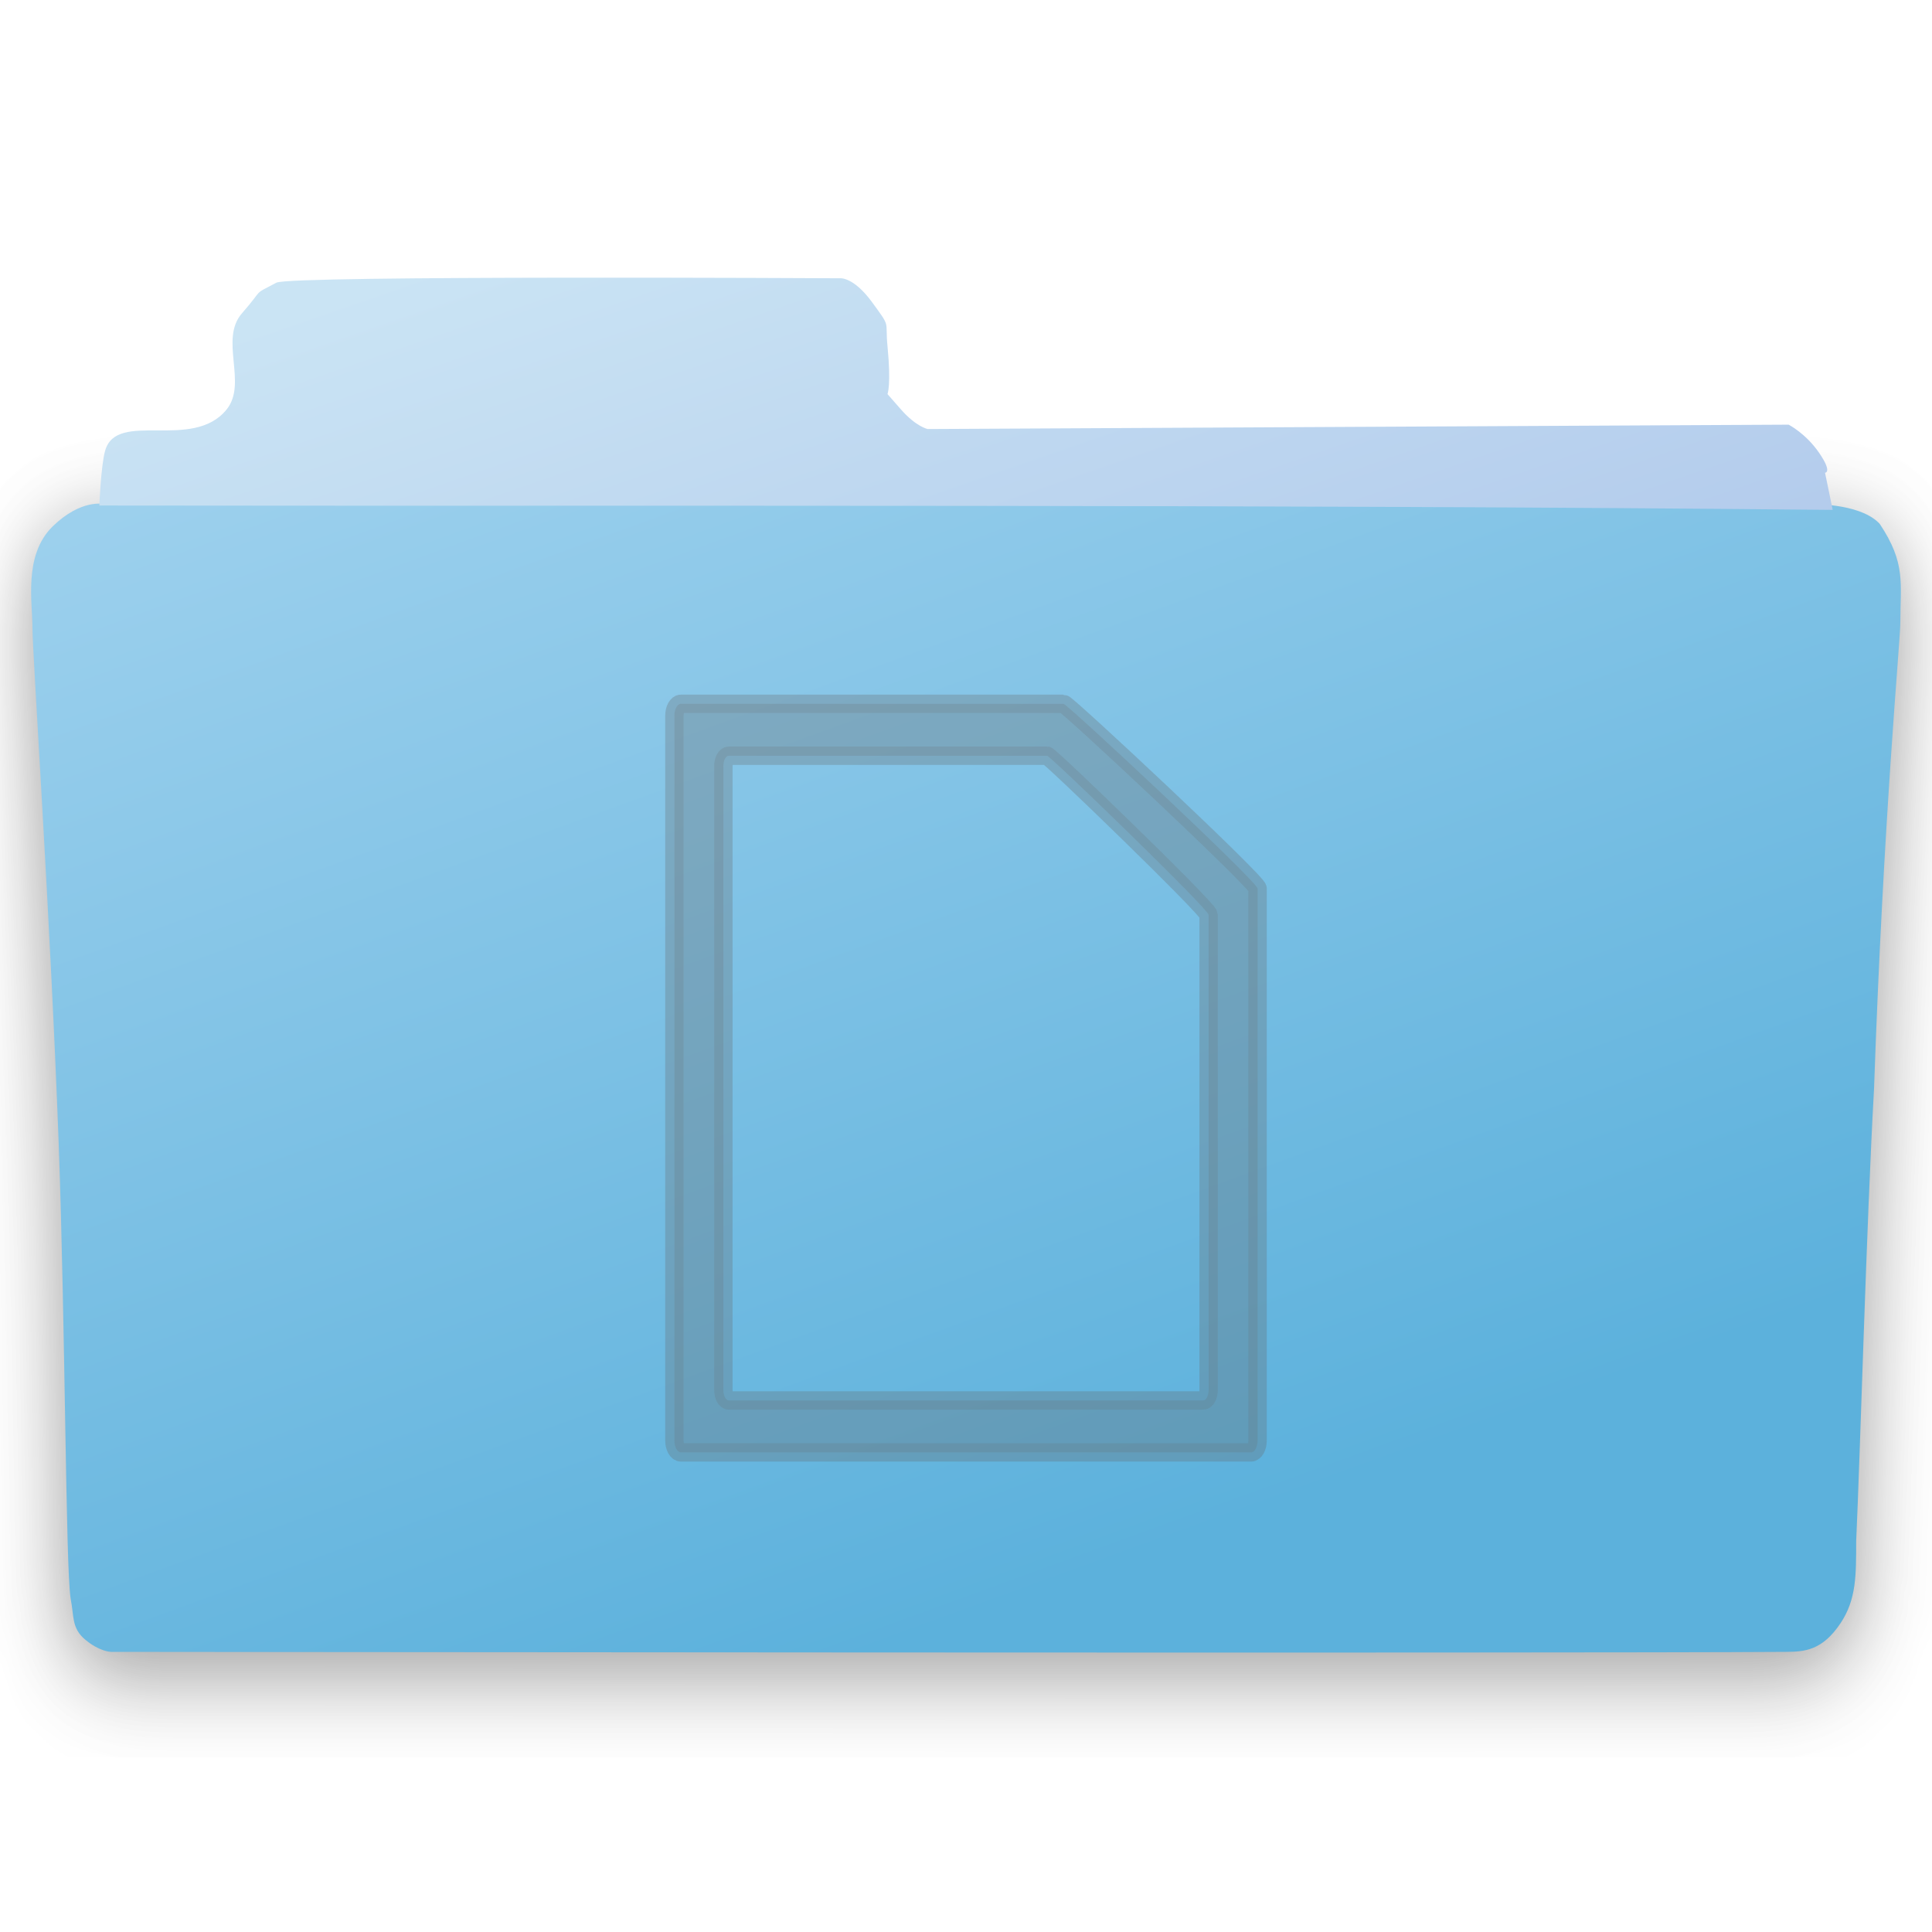
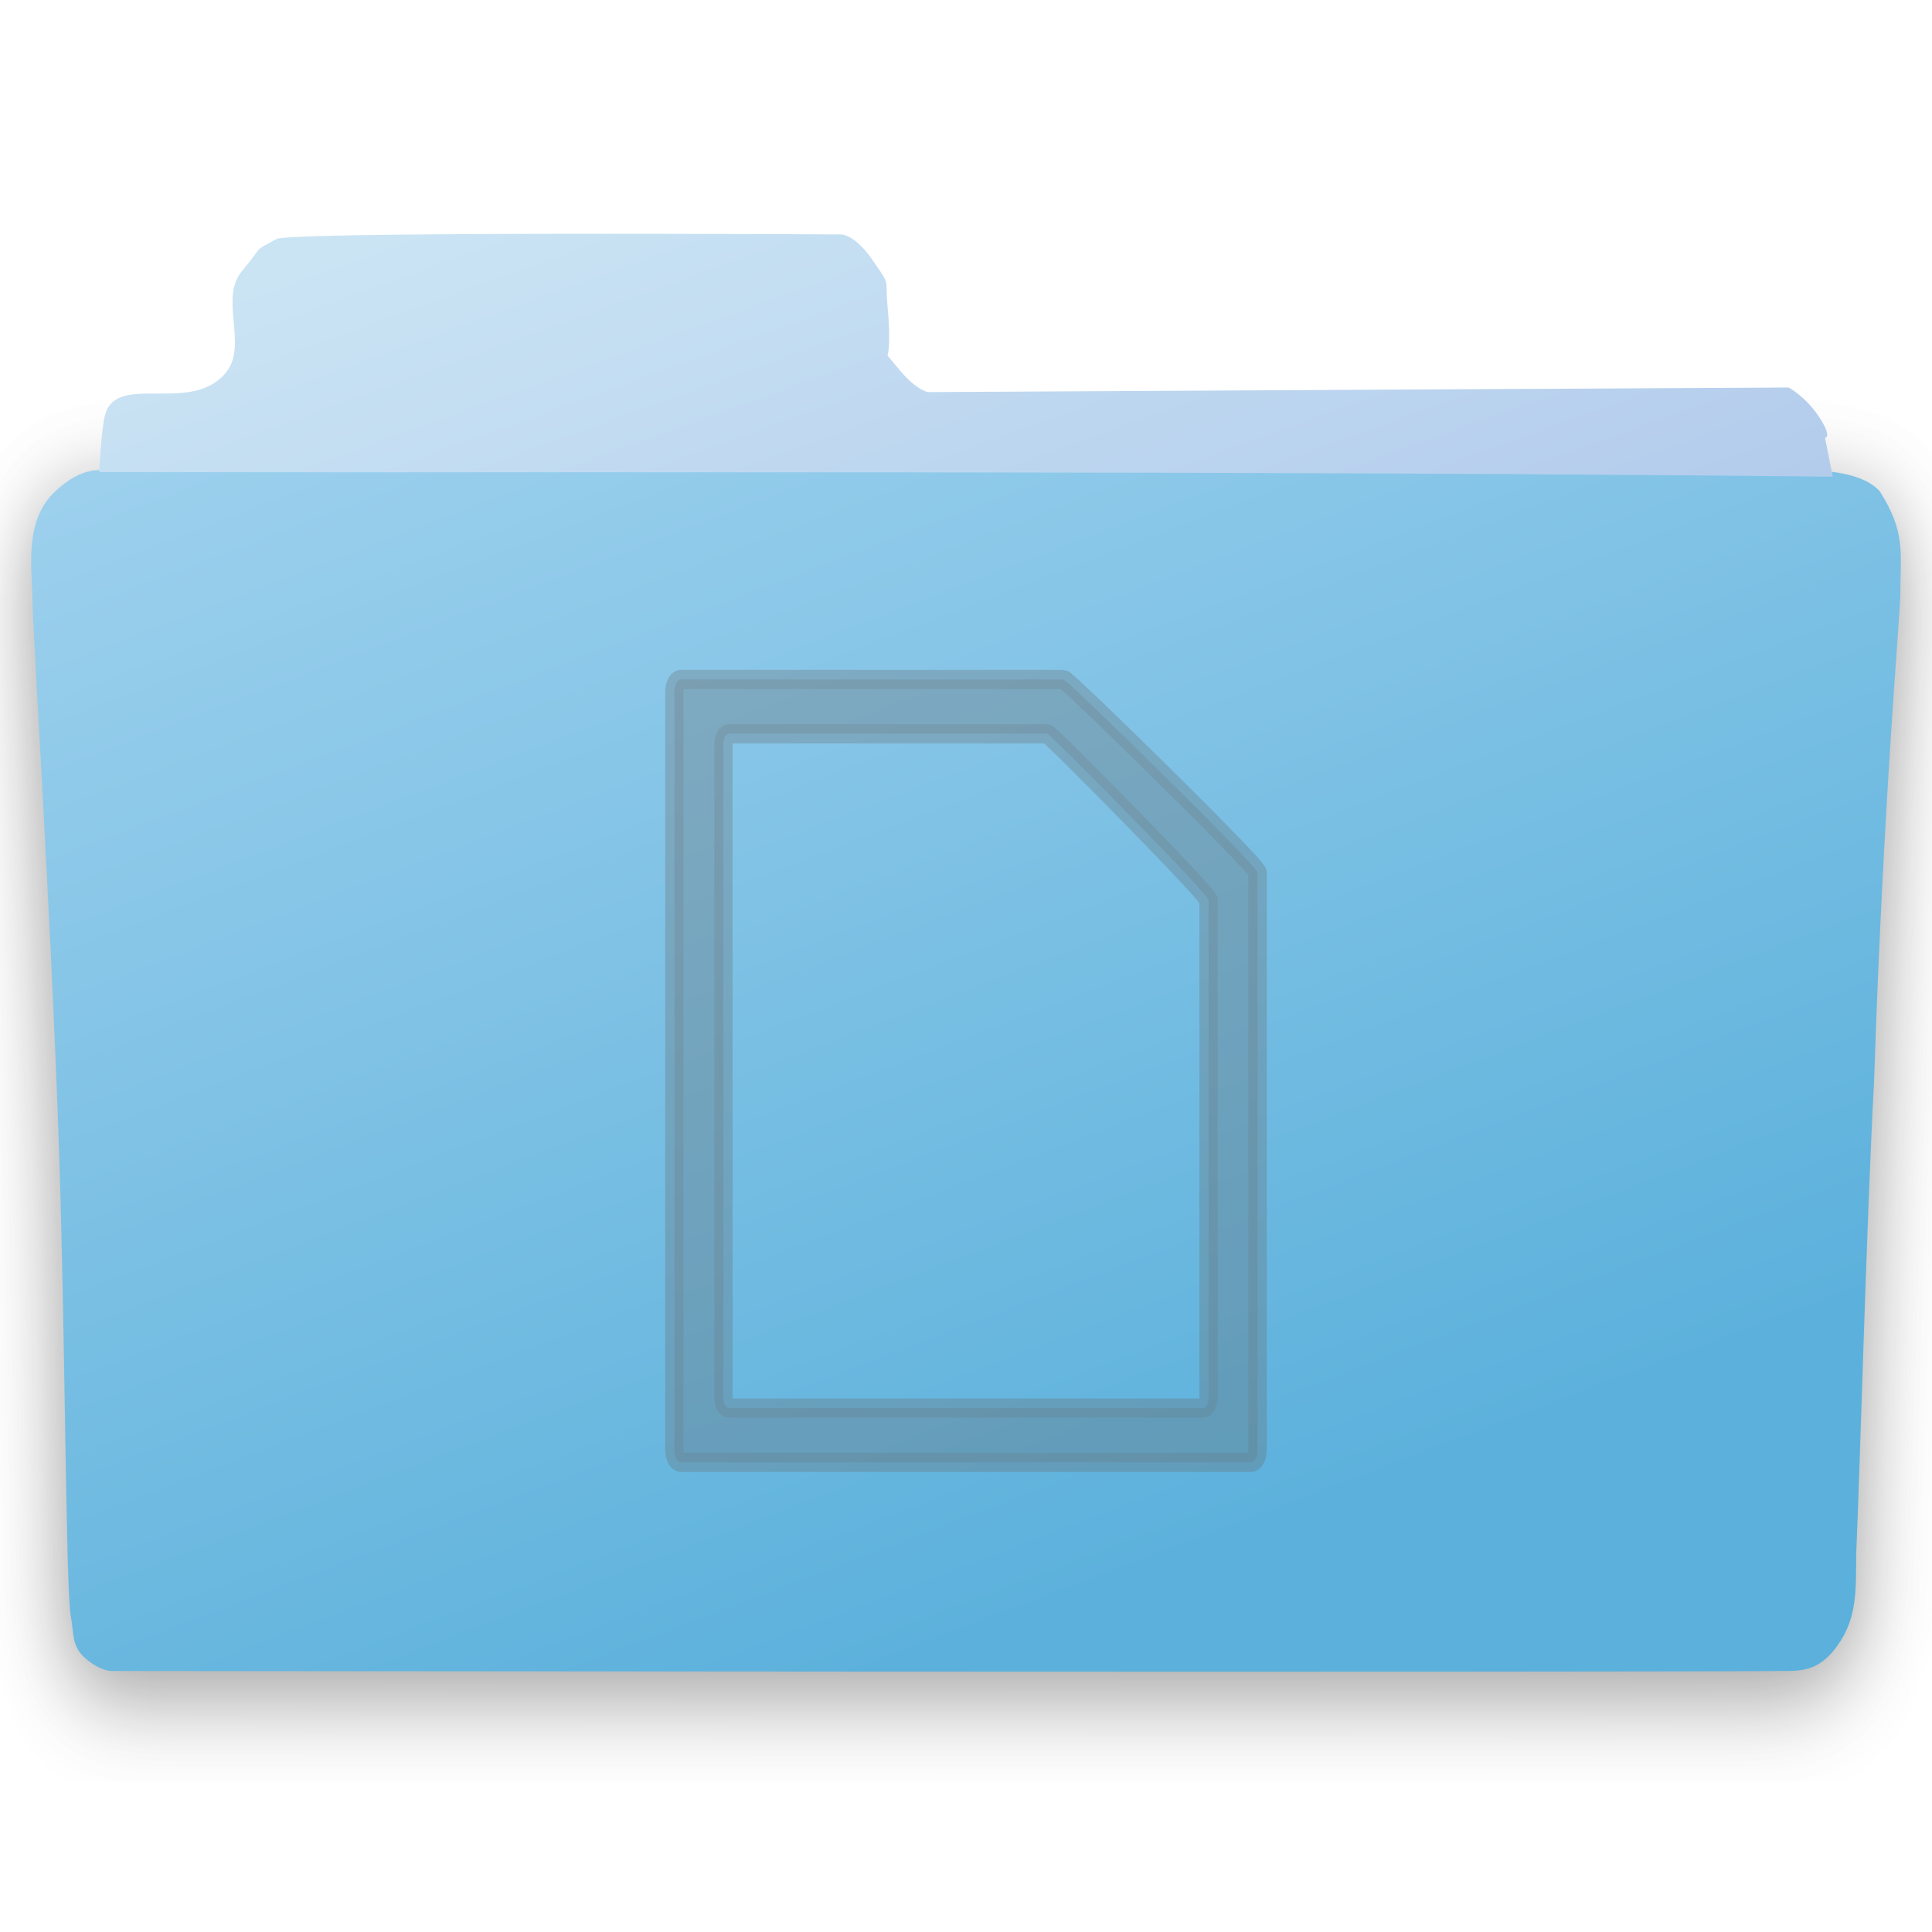
<svg xmlns="http://www.w3.org/2000/svg" xmlns:xlink="http://www.w3.org/1999/xlink" width="200" height="200" id="svg2" version="1.1" style="enable-background:new">
  <defs id="defs4">
    <linearGradient id="linearGradient3944">
      <stop id="stop3946" offset="0" style="stop-color:#5cb1dc;stop-opacity:1" />
      <stop id="stop3948" offset="1" style="stop-color:#b3dbf3;stop-opacity:1" />
    </linearGradient>
    <linearGradient id="linearGradient9069">
      <stop style="stop-color:#77bfe3;stop-opacity:1" offset="0" id="stop9071" />
      <stop style="stop-color:#cad3d9;stop-opacity:1" offset="1" id="stop9073" />
    </linearGradient>
    <linearGradient id="linearGradient9061">
      <stop style="stop-color:#cad3d9;stop-opacity:1" offset="0" id="stop9063" />
      <stop style="stop-color:#77bfe3;stop-opacity:1" offset="1" id="stop9065" />
    </linearGradient>
    <linearGradient id="linearGradient8846">
      <stop style="stop-color:#5cb1dc;stop-opacity:1" offset="0" id="stop8848" />
      <stop style="stop-color:#b3dbf3;stop-opacity:1" offset="1" id="stop8850" />
    </linearGradient>
    <linearGradient xlink:href="#linearGradient3944" id="linearGradient8852" x1="577.547" y1="850.902" x2="311.271" y2="17.402" gradientUnits="userSpaceOnUse" spreadMethod="pad" />
    <filter id="filter9027" color-interpolation-filters="sRGB">
      <feFlood id="feFlood9029" flood-opacity="0.2" flood-color="rgb(0,0,0)" result="flood" />
      <feComposite id="feComposite9031" in2="SourceGraphic" in="flood" operator="in" result="composite1" />
      <feGaussianBlur id="feGaussianBlur9033" stdDeviation="20" result="blur" />
      <feOffset id="feOffset9035" dx="0" dy="10" result="offset" />
      <feComposite id="feComposite9037" in2="offset" in="SourceGraphic" operator="over" result="fbSourceGraphic" />
      <feColorMatrix result="fbSourceGraphicAlpha" in="fbSourceGraphic" values="0 0 0 -1 0 0 0 0 -1 0 0 0 0 -1 0 0 0 0 1 0" id="feColorMatrix9039" />
      <feFlood id="feFlood9041" flood-opacity="0.2" flood-color="rgb(0,0,0)" result="flood" in="fbSourceGraphic" />
      <feComposite id="feComposite9043" in2="fbSourceGraphic" in="flood" operator="in" result="composite1" />
      <feGaussianBlur id="feGaussianBlur9045" stdDeviation="20" result="blur" />
      <feOffset id="feOffset9047" dx="0" dy="10" result="offset" />
      <feComposite id="feComposite9049" in2="offset" in="fbSourceGraphic" operator="over" result="composite2" />
    </filter>
    <linearGradient xlink:href="#linearGradient9061" id="linearGradient9067" x1="344.962" y1="96.539" x2="536.901" y2="496.56" gradientUnits="userSpaceOnUse" />
    <linearGradient xlink:href="#linearGradient9069" id="linearGradient9075" x1="536.901" y1="496.56" x2="344.962" y2="96.539" gradientUnits="userSpaceOnUse" />
    <filter id="filter9297" color-interpolation-filters="sRGB">
      <feFlood id="feFlood9299" flood-opacity="0.3" flood-color="rgb(0,0,0)" result="flood" />
      <feComposite id="feComposite9301" in2="SourceGraphic" in="flood" operator="in" result="composite1" />
      <feGaussianBlur id="feGaussianBlur9303" stdDeviation="10" result="blur" />
      <feOffset id="feOffset9305" dx="0" dy="-5" result="offset" />
      <feComposite id="feComposite9307" in2="offset" in="SourceGraphic" operator="over" result="composite2" />
    </filter>
    <linearGradient xlink:href="#linearGradient9069-9" id="linearGradient9075-7" x1="536.901" y1="496.56" x2="344.962" y2="96.539" gradientUnits="userSpaceOnUse" />
    <linearGradient id="linearGradient9069-9">
      <stop style="stop-color:#77bfe3;stop-opacity:1" offset="0" id="stop9071-2" />
      <stop style="stop-color:#cad3d9;stop-opacity:1" offset="1" id="stop9073-9" />
    </linearGradient>
    <linearGradient xlink:href="#linearGradient9061-9" id="linearGradient9067-3" x1="344.962" y1="96.539" x2="536.901" y2="496.56" gradientUnits="userSpaceOnUse" />
    <linearGradient id="linearGradient9061-9">
      <stop style="stop-color:#cad3d9;stop-opacity:1" offset="0" id="stop9063-6" />
      <stop style="stop-color:#77bfe3;stop-opacity:1" offset="1" id="stop9065-9" />
    </linearGradient>
    <filter color-interpolation-filters="sRGB" id="filter9297-6">
      <feFlood id="feFlood9299-3" flood-opacity="0.3" flood-color="rgb(0,0,0)" result="flood" />
      <feComposite id="feComposite9301-7" in2="SourceGraphic" in="flood" operator="in" result="composite1" />
      <feGaussianBlur id="feGaussianBlur9303-0" stdDeviation="10" result="blur" />
      <feOffset id="feOffset9305-3" dx="0" dy="-5" result="offset" />
      <feComposite id="feComposite9307-6" in2="offset" in="SourceGraphic" operator="over" result="composite2" />
    </filter>
    <linearGradient gradientTransform="translate(0.2991498,17.88273)" y2="96.539" x2="344.962" y1="496.56" x1="536.901" gradientUnits="userSpaceOnUse" id="linearGradient3869" xlink:href="#linearGradient9069-9" />
    <linearGradient gradientTransform="translate(0.2991498,17.88273)" y2="496.56" x2="536.901" y1="96.539" x1="344.962" gradientUnits="userSpaceOnUse" id="linearGradient3871" xlink:href="#linearGradient9061-9" />
    <linearGradient xlink:href="#linearGradient3944" id="linearGradient3942" x1="577.547" y1="850.902" x2="311.271" y2="17.402" gradientUnits="userSpaceOnUse" />
    <linearGradient xlink:href="#linearGradient9069-9" id="linearGradient3098" gradientUnits="userSpaceOnUse" gradientTransform="translate(0.2991498,17.88273)" x1="536.901" y1="496.56" x2="344.962" y2="96.539" />
    <linearGradient xlink:href="#linearGradient9061-9" id="linearGradient3100" gradientUnits="userSpaceOnUse" gradientTransform="translate(0.2991498,17.88273)" x1="344.962" y1="96.539" x2="536.901" y2="496.56" />
    <linearGradient xlink:href="#linearGradient3944" id="linearGradient3102" gradientUnits="userSpaceOnUse" spreadMethod="pad" x1="577.547" y1="850.902" x2="311.271" y2="17.402" />
    <linearGradient xlink:href="#linearGradient3944" id="linearGradient3104" gradientUnits="userSpaceOnUse" x1="577.547" y1="850.902" x2="311.271" y2="17.402" />
    <filter id="filter4082" color-interpolation-filters="sRGB">
      <feFlood id="feFlood4084" flood-opacity="0.3" flood-color="rgb(0,0,0)" result="flood" />
      <feComposite id="feComposite4086" in2="SourceGraphic" in="flood" operator="in" result="composite1" />
      <feGaussianBlur id="feGaussianBlur4088" stdDeviation="6" result="blur" />
      <feOffset id="feOffset4090" dx="0" dy="-7" result="offset" />
      <feComposite id="feComposite4092" in2="offset" in="SourceGraphic" operator="over" result="composite2" />
    </filter>
    <filter color-interpolation-filters="sRGB" id="filter9297-6-6">
      <feFlood id="feFlood9299-3-9" flood-opacity="0.3" flood-color="rgb(0,0,0)" result="flood" />
      <feComposite id="feComposite9301-7-0" in2="SourceGraphic" in="flood" operator="in" result="composite1" />
      <feGaussianBlur id="feGaussianBlur9303-0-5" stdDeviation="10" result="blur" />
      <feOffset id="feOffset9305-3-3" dx="0" dy="-5" result="offset" />
      <feComposite id="feComposite9307-6-0" in2="offset" in="SourceGraphic" operator="over" result="composite2" />
    </filter>
    <linearGradient xlink:href="#linearGradient3944-4" id="linearGradient3964-8" gradientUnits="userSpaceOnUse" spreadMethod="pad" x1="577.547" y1="850.902" x2="311.271" y2="17.402" />
    <linearGradient id="linearGradient3944-4">
      <stop id="stop3946-8" offset="0" style="stop-color:#5cb1dc;stop-opacity:1" />
      <stop id="stop3948-5" offset="1" style="stop-color:#b3dbf3;stop-opacity:1" />
    </linearGradient>
    <linearGradient xlink:href="#linearGradient3944-4" id="linearGradient3966-0" gradientUnits="userSpaceOnUse" x1="577.547" y1="850.902" x2="311.271" y2="17.402" />
    <linearGradient id="linearGradient4252">
      <stop id="stop4254" offset="0" style="stop-color:#5cb1dc;stop-opacity:1" />
      <stop id="stop4256" offset="1" style="stop-color:#b3dbf3;stop-opacity:1" />
    </linearGradient>
    <filter color-interpolation-filters="sRGB" id="filter9027-3">
      <feFlood id="feFlood9029-0" flood-opacity="0.2" flood-color="rgb(0,0,0)" result="flood" />
      <feComposite id="feComposite9031-0" in2="SourceGraphic" in="flood" operator="in" result="composite1" />
      <feGaussianBlur id="feGaussianBlur9033-7" stdDeviation="20" result="blur" />
      <feOffset id="feOffset9035-0" dx="0" dy="10" result="offset" />
      <feComposite id="feComposite9037-6" in2="offset" in="SourceGraphic" operator="over" result="fbSourceGraphic" />
      <feColorMatrix result="fbSourceGraphicAlpha" in="fbSourceGraphic" values="0 0 0 -1 0 0 0 0 -1 0 0 0 0 -1 0 0 0 0 1 0" id="feColorMatrix9039-3" />
      <feFlood id="feFlood9041-1" flood-opacity="0.2" flood-color="rgb(0,0,0)" result="flood" in="fbSourceGraphic" />
      <feComposite id="feComposite9043-6" in2="fbSourceGraphic" in="flood" operator="in" result="composite1" />
      <feGaussianBlur id="feGaussianBlur9045-0" stdDeviation="20" result="blur" />
      <feOffset id="feOffset9047-1" dx="0" dy="10" result="offset" />
      <feComposite id="feComposite9049-4" in2="offset" in="fbSourceGraphic" operator="over" result="composite2" />
    </filter>
    <linearGradient y2="17.402" x2="311.271" y1="850.902" x1="577.547" spreadMethod="pad" gradientUnits="userSpaceOnUse" id="linearGradient4273" xlink:href="#linearGradient3944-4" />
    <linearGradient y2="17.402" x2="311.271" y1="850.902" x1="577.547" gradientUnits="userSpaceOnUse" id="linearGradient4275" xlink:href="#linearGradient3944-4" />
    <filter id="filter4360" color-interpolation-filters="sRGB">
      <feFlood id="feFlood4362" flood-opacity="0.3" flood-color="rgb(0,0,0)" result="flood" />
      <feComposite id="feComposite4364" in2="SourceGraphic" in="flood" operator="in" result="composite1" />
      <feGaussianBlur id="feGaussianBlur4366" stdDeviation="6" result="blur" />
      <feOffset id="feOffset4368" dx="0" dy="-7" result="offset" />
      <feComposite id="feComposite4370" in2="offset" in="SourceGraphic" operator="over" result="composite2" />
    </filter>
    <filter id="filter4583" color-interpolation-filters="sRGB">
      <feGaussianBlur id="feGaussianBlur4585" stdDeviation="4" result="result8" />
      <feOffset id="feOffset4587" dx="4" dy="4" result="result11" />
      <feComposite id="feComposite4589" in2="result11" result="result6" in="SourceGraphic" operator="in" />
      <feFlood id="feFlood4591" result="result10" in="result6" flood-opacity="1" flood-color="rgb(0,0,0)" />
      <feBlend id="feBlend4593" in2="result10" mode="normal" in="result6" result="result12" />
      <feComposite id="feComposite4595" in2="SourceGraphic" result="result2" operator="in" />
    </filter>
    <linearGradient xlink:href="#linearGradient9069-9-6" id="linearGradient4215-3" gradientUnits="userSpaceOnUse" gradientTransform="translate(0.2991498,17.88273)" x1="866.311" y1="394.218" x2="205.275" y2="169.641" />
    <linearGradient id="linearGradient9069-9-6">
      <stop style="stop-color:#b0c8eb;stop-opacity:1;" offset="0" id="stop9071-2-7" />
      <stop style="stop-color:#cae4f4;stop-opacity:1;" offset="1" id="stop9073-9-5" />
    </linearGradient>
    <linearGradient y2="169.641" x2="205.275" y1="394.218" x1="866.311" gradientTransform="matrix(0.1962816,0,0,0.2239204,-0.8224935,834.737)" gradientUnits="userSpaceOnUse" id="linearGradient3823" xlink:href="#linearGradient9069-9-6" />
    <linearGradient xlink:href="#linearGradient9069-9-5" id="linearGradient4215" gradientUnits="userSpaceOnUse" gradientTransform="matrix(0.1962816,0,0,0.2239204,-0.8224942,834.8662)" x1="554.639" y1="491.161" x2="446.57" y2="134.389" />
    <linearGradient id="linearGradient9069-9-5">
      <stop style="stop-color:#b0c8eb;stop-opacity:1;" offset="0" id="stop9071-2-1" />
      <stop style="stop-color:#cae4f4;stop-opacity:1;" offset="1" id="stop9073-9-9" />
    </linearGradient>
    <linearGradient y2="134.389" x2="446.57" y1="491.161" x1="554.639" gradientTransform="matrix(0.1962816,0,0,0.2239204,-0.8224905,834.8659)" gradientUnits="userSpaceOnUse" id="linearGradient4282" xlink:href="#linearGradient9069-9-5" />
+     <linearGradient xlink:href="#linearGradient3944-4" id="linearGradient3400" gradientUnits="userSpaceOnUse" spreadMethod="pad" x1="577.547" y1="850.902" x2="311.271" y2="17.402" />
+     <linearGradient xlink:href="#linearGradient3944-4" id="linearGradient3402" gradientUnits="userSpaceOnUse" x1="577.547" y1="850.902" x2="311.271" y2="17.402" />
+     <linearGradient xlink:href="#linearGradient9069-9-5" id="linearGradient3404" gradientUnits="userSpaceOnUse" gradientTransform="matrix(0.1962816,0,0,0.2239204,-0.8224905,834.8659)" x1="554.639" y1="491.161" x2="446.57" y2="134.389" />
  </defs>
-   <g id="layer1" transform="translate(0,-852.3622)" style="display:inline">
-     <path style="fill:url(#linearGradient4273);fill-opacity:1;stroke:url(#linearGradient4275);stroke-width:8;stroke-linecap:butt;stroke-linejoin:round;stroke-miterlimit:4;stroke-opacity:1;stroke-dasharray:none;filter:url(#filter9027-3)" d="M 24.315,644.766 C 19.852,537.704 9.997,409.905 9.997,397.783 c 0,-12.122 -4.602,-32.83 9.715,-44.952 14.317,-12.122 25.055,-9.596 25.055,-9.596 0,0 -12.272,0 0,0 12.272,0 928.578,0 928.578,0 0,0 25.055,-0.505 34.771,8.081 13.106,17.411 10.271,25.118 10.227,44.447 0,8.081 -9.204,92.934 -14.317,222.234 -4.159,65.158 -7.488,173.556 -9.715,215.668 0,16.668 -1e-5,26.769 -7.67,36.871 -8.849,11.655 -16.99,12.061 -26.589,12.122 -118.63,0.748 -911.193,0 -911.193,0 0,0 -5.022,-0.11 -11.761,-5.051 -5.835,-4.279 -4.372,-7.872 -6.392,-17.173 -2.602,-15.094 -2.812,-129.805 -6.392,-215.668 z" id="path8076-4" transform="matrix(0.1902559,0,0,0.2170463,2.215761,830.917)" />
-     <path style="fill:url(#linearGradient4282);fill-opacity:1;stroke:none;display:inline;enable-background:new" d="m 10.281,904.694 c 0,0 0.173,-4.13 0.595,-5.655 1.19,-4.298 9.074,0.079 12.591,-4.298 2.181,-2.714 -0.793,-7.238 1.586,-9.953 2.379,-2.714 0.991,-1.81 3.569,-3.167 1.451,-0.764 58.293,-0.452 58.293,-0.452 0,0 1.388,-0.226 3.371,2.488 1.983,2.714 1.32,1.789 1.586,4.524 0.397,4.071 0,4.976 0,4.976 0,0 -0.198,-0.226 1.388,1.583 1.586,1.81 2.776,2.036 2.776,2.036 l 89.124,-0.452 c 0,0 1.784,0.905 3.172,2.941 1.388,2.036 0.595,2.036 0.595,2.036 l 0.793,3.845 C 129.928,904.561 70.085,904.771 10.281,904.694 z" id="path9051" />
-   </g>
+   <g id="layer1" transform="translate(0,-852.3622)" style="display:inline" />
  <g id="layer2" transform="translate(0,-824)">
-     <path style="opacity:0.535;fill:#666666;fill-opacity:0.562;fill-rule:evenodd;stroke:#666666;stroke-width:1.903;stroke-linejoin:round;stroke-miterlimit:4;stroke-opacity:0.533;stroke-dashoffset:0" d="m 70.498,896.858 c -0.38,0 -0.684,0.551 -0.684,1.237 l 0,75.02 c 0,0.685 0.304,1.237 0.684,1.237 l 59.003,0 c 0.38,0 0.684,-0.551 0.684,-1.237 l 0,-57.136 c 0,-0.685 -19.71,-19.121 -20.09,-19.121 l -39.597,0 z m 4.959,5.375 32.938,0 c 0.316,0 16.719,15.879 16.719,16.469 l 0,49.211 c 0,0.59 -0.255,1.064 -0.571,1.064 l -49.086,0 c -0.316,0 -0.571,-0.474 -0.571,-1.064 l 0,-64.616 c 0,-0.59 0.255,-1.064 0.571,-1.064 z" id="rect4736" />
+     <g id="g3395" transform="matrix(1,0,0,1.045856,0,-43.64668)">
+       <path transform="matrix(0.1902559,0,0,0.2170463,2.215761,802.5548)" id="path8076-4" d="M 24.315,644.766 C 19.852,537.704 9.997,409.905 9.997,397.783 c 0,-12.122 -4.602,-32.83 9.715,-44.952 14.317,-12.122 25.055,-9.596 25.055,-9.596 0,0 -12.272,0 0,0 12.272,0 928.578,0 928.578,0 0,0 25.055,-0.505 34.771,8.081 13.106,17.411 10.271,25.118 10.227,44.447 0,8.081 -9.204,92.934 -14.317,222.234 -4.159,65.158 -7.488,173.556 -9.715,215.668 0,16.668 -1e-5,26.769 -7.67,36.871 -8.849,11.655 -16.99,12.061 -26.589,12.122 -118.63,0.748 -911.193,0 -911.193,0 0,0 -5.022,-0.11 -11.761,-5.051 -5.835,-4.279 -4.372,-7.872 -6.392,-17.173 -2.602,-15.094 -2.812,-129.805 -6.392,-215.668 z" style="fill:url(#linearGradient3400);fill-opacity:1;stroke:url(#linearGradient3402);stroke-width:8;stroke-linecap:butt;stroke-linejoin:round;stroke-miterlimit:4;stroke-opacity:1;stroke-dasharray:none;display:inline;filter:url(#filter9027-3);enable-background:new" />
+       <path id="path9051" d="m 10.281,904.694 c 0,0 0.173,-4.13 0.595,-5.655 1.19,-4.298 9.074,0.079 12.591,-4.298 2.181,-2.714 -0.793,-7.238 1.586,-9.953 2.379,-2.714 0.991,-1.81 3.569,-3.167 1.451,-0.764 58.293,-0.452 58.293,-0.452 0,0 1.388,-0.226 3.371,2.488 1.983,2.714 1.32,1.789 1.586,4.524 0.397,4.071 0,4.976 0,4.976 0,0 -0.198,-0.226 1.388,1.583 1.586,1.81 2.776,2.036 2.776,2.036 l 89.124,-0.452 c 0,0 1.784,0.905 3.172,2.941 1.388,2.036 0.595,2.036 0.595,2.036 l 0.793,3.845 C 129.928,904.561 70.085,904.771 10.281,904.694 z" style="fill:url(#linearGradient3404);fill-opacity:1;stroke:none;display:inline;enable-background:new" transform="translate(0,-28.36218)" />
+       <path id="rect4736" d="m 70.498,896.858 c -0.38,0 -0.684,0.551 -0.684,1.237 l 0,75.02 c 0,0.685 0.304,1.237 0.684,1.237 l 59.003,0 c 0.38,0 0.684,-0.551 0.684,-1.237 l 0,-57.136 c 0,-0.685 -19.71,-19.121 -20.09,-19.121 l -39.597,0 z m 4.959,5.375 32.938,0 c 0.316,0 16.719,15.879 16.719,16.469 l 0,49.211 c 0,0.59 -0.255,1.064 -0.571,1.064 l -49.086,0 c -0.316,0 -0.571,-0.474 -0.571,-1.064 l 0,-64.616 c 0,-0.59 0.255,-1.064 0.571,-1.064 z" style="opacity:0.535;fill:#666666;fill-opacity:0.562;fill-rule:evenodd;stroke:#666666;stroke-width:1.903;stroke-linejoin:round;stroke-miterlimit:4;stroke-opacity:0.533;stroke-dashoffset:0" />
+     </g>
  </g>
</svg>
